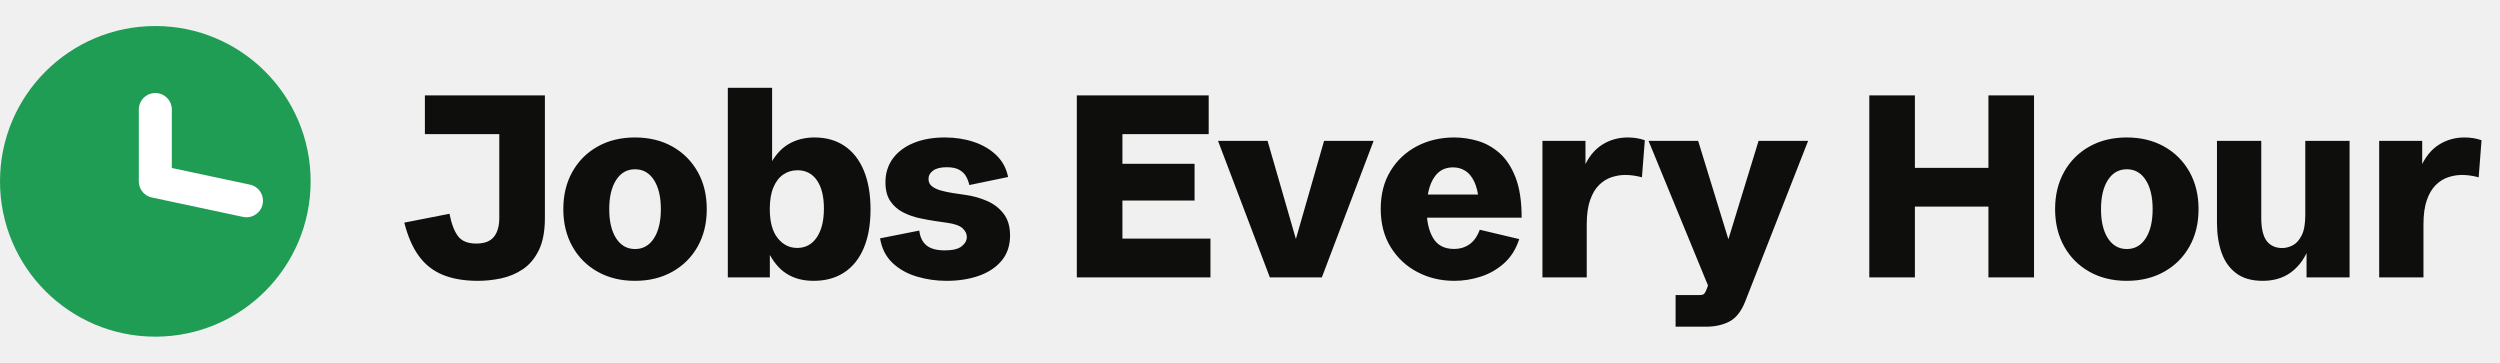
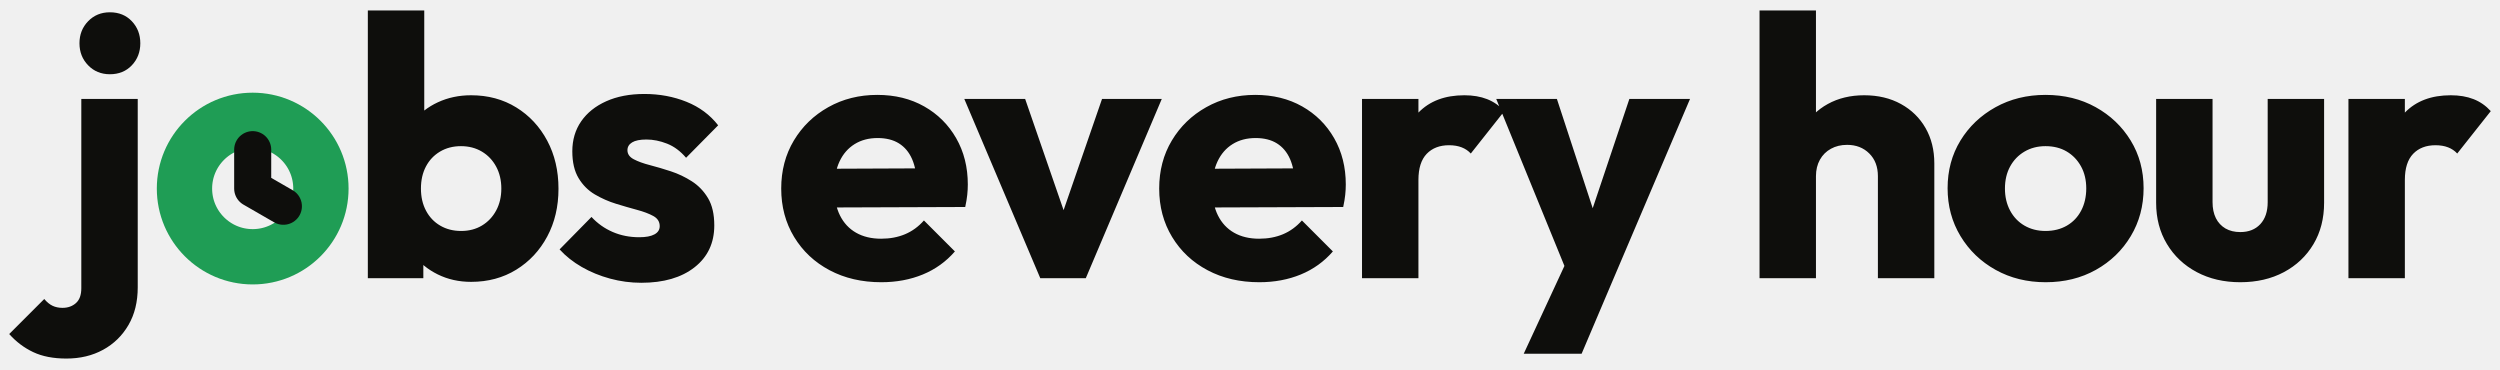
- <svg xmlns="http://www.w3.org/2000/svg" width="386" height="56" viewBox="0 0 386.3 56" role="img" aria-label="Jobs Every Hour">
-   <g transform="translate(0 4) scale(1.5)">
-     <circle cx="16" cy="16" r="16" fill="#1F9D55" />
-     <path d="M16 16V8.6M16 16L25.39 18.00" fill="none" stroke="#FFFFFF" stroke-width="3.4" stroke-linecap="round" stroke-linejoin="round" />
+ <svg xmlns="http://www.w3.org/2000/svg" width="271" height="40" viewBox="0 0 271.18 39.76" role="img" aria-label="Jobs Every Hour">
+   <g transform="translate(6.18 -9.96)">
+     <path d="M1.02 48.72Q-1.1 48.72 -2.58 48.02Q-4.06 47.32 -5.18 46.06L-1.38 42.26Q-0.94 42.78 -0.47 43Q0 43.22 0.6 43.22Q1.48 43.22 2.06 42.7Q2.64 42.18 2.64 41.1V20.56H8.76V41Q8.76 43.36 7.75 45.09Q6.74 46.82 5 47.77Q3.26 48.72 1.02 48.72ZM5.74 17.88Q4.32 17.88 3.38 16.91Q2.44 15.94 2.44 14.52Q2.44 13.1 3.38 12.13Q4.32 11.16 5.74 11.16Q7.2 11.16 8.12 12.13Q9.04 13.1 9.04 14.52Q9.04 15.94 8.12 16.91Q7.2 17.88 5.74 17.88Z M44.92 40.4Q42.94 40.4 41.3 39.59Q39.66 38.78 38.63 37.39Q37.6 36 37.44 34.28V26.08Q37.6 24.36 38.64 23.02Q39.68 21.68 41.32 20.92Q42.96 20.16 44.92 20.16Q47.68 20.16 49.82 21.48Q51.96 22.8 53.18 25.09Q54.4 27.38 54.4 30.3Q54.4 33.2 53.18 35.48Q51.96 37.76 49.82 39.08Q47.68 40.4 44.92 40.4ZM33.72 40V10.96H39.84V25.34L38.82 30.04L39.74 34.78V40ZM43.84 34.88Q45.12 34.88 46.1 34.29Q47.08 33.7 47.64 32.66Q48.2 31.62 48.2 30.28Q48.2 28.94 47.64 27.9Q47.08 26.86 46.09 26.27Q45.1 25.68 43.82 25.68Q42.54 25.68 41.55 26.27Q40.56 26.86 40.02 27.89Q39.48 28.92 39.48 30.28Q39.48 31.64 40.03 32.68Q40.58 33.72 41.57 34.3Q42.56 34.88 43.84 34.88Z M63.38 40.5Q61.66 40.5 60 40.05Q58.34 39.6 56.93 38.79Q55.52 37.98 54.52 36.88L57.98 33.36Q58.96 34.42 60.28 34.99Q61.6 35.56 63.16 35.56Q64.24 35.56 64.81 35.25Q65.38 34.94 65.38 34.36Q65.38 33.64 64.69 33.26Q64 32.88 62.92 32.59Q61.84 32.3 60.64 31.93Q59.44 31.56 58.35 30.92Q57.26 30.28 56.58 29.15Q55.9 28.02 55.9 26.24Q55.9 24.38 56.86 22.99Q57.82 21.6 59.58 20.81Q61.34 20.02 63.72 20.02Q66.18 20.02 68.29 20.87Q70.4 21.72 71.72 23.42L68.24 26.94Q67.32 25.86 66.18 25.41Q65.04 24.96 63.94 24.96Q62.9 24.96 62.39 25.27Q61.88 25.58 61.88 26.12Q61.88 26.74 62.56 27.1Q63.24 27.46 64.32 27.74Q65.4 28.02 66.59 28.41Q67.78 28.8 68.86 29.49Q69.94 30.18 70.62 31.32Q71.3 32.46 71.3 34.28Q71.3 37.14 69.16 38.82Q67.02 40.5 63.38 40.5Z M89.42 40.44Q86.26 40.44 83.81 39.14Q81.36 37.84 79.96 35.53Q78.56 33.22 78.56 30.28Q78.56 27.36 79.93 25.07Q81.3 22.78 83.67 21.45Q86.04 20.12 88.98 20.12Q91.86 20.12 94.07 21.37Q96.28 22.62 97.54 24.82Q98.8 27.02 98.8 29.84Q98.8 30.38 98.74 30.96Q98.68 31.54 98.52 32.28L81.76 32.34V28.14L95.92 28.08L93.28 29.86Q93.24 28.18 92.75 27.07Q92.26 25.96 91.33 25.38Q90.4 24.8 89.02 24.8Q87.58 24.8 86.52 25.46Q85.46 26.12 84.89 27.33Q84.32 28.54 84.32 30.24Q84.32 31.96 84.93 33.19Q85.54 34.42 86.68 35.07Q87.82 35.72 89.4 35.72Q90.84 35.72 92 35.23Q93.16 34.74 94.04 33.74L97.4 37.1Q95.96 38.76 93.92 39.6Q91.88 40.44 89.42 40.44Z M106.66 40 98.42 20.56H105.02L110.62 36.76H107.76L113.36 20.56H119.84L111.6 40Z M130.42 40.44Q127.26 40.44 124.81 39.14Q122.36 37.84 120.96 35.53Q119.56 33.22 119.56 30.28Q119.56 27.36 120.93 25.07Q122.3 22.78 124.67 21.45Q127.04 20.12 129.98 20.12Q132.86 20.12 135.07 21.37Q137.28 22.62 138.54 24.82Q139.8 27.02 139.8 29.84Q139.8 30.38 139.74 30.96Q139.68 31.54 139.52 32.28L122.76 32.34V28.14L136.92 28.08L134.28 29.86Q134.24 28.18 133.75 27.07Q133.26 25.96 132.33 25.38Q131.4 24.8 130.02 24.8Q128.58 24.8 127.52 25.46Q126.46 26.12 125.89 27.33Q125.32 28.54 125.32 30.24Q125.32 31.96 125.93 33.19Q126.54 34.42 127.68 35.07Q128.82 35.72 130.4 35.72Q131.84 35.72 133 35.23Q134.16 34.74 135.04 33.74L138.4 37.1Q136.96 38.76 134.92 39.6Q132.88 40.44 130.42 40.44Z M141.56 40V20.56H147.68V40ZM147.68 29.34 145.1 27.34Q145.86 23.92 147.68 22.04Q149.5 20.16 152.66 20.16Q154.06 20.16 155.13 20.58Q156.2 21 157 21.88L153.36 26.48Q152.96 26.04 152.37 25.81Q151.78 25.58 151 25.58Q149.48 25.58 148.58 26.51Q147.68 27.45 147.68 29.34Z M164.1 40.1 156.12 20.56H162.7L167.78 36.06H165.36L170.56 20.56H177.14L168.82 40.1ZM159.1 48.2 164.94 35.6 168.82 40.1 165.38 48.2Z M197.52 40V28.94Q197.52 27.4 196.58 26.47Q195.64 25.54 194.18 25.54Q193.19 25.54 192.43 25.96Q191.66 26.38 191.23 27.15Q190.8 27.92 190.8 28.94L188.42 27.78Q188.42 25.48 189.39 23.77Q190.36 22.06 192.08 21.11Q193.8 20.16 196.03 20.16Q198.3 20.16 200.02 21.11Q201.74 22.06 202.69 23.72Q203.64 25.38 203.64 27.56V40ZM184.68 40V10.96H190.8V40Z M215.72 40.44Q212.7 40.44 210.29 39.1Q207.88 37.76 206.48 35.44Q205.08 33.12 205.08 30.24Q205.08 27.36 206.47 25.08Q207.86 22.8 210.27 21.46Q212.68 20.12 215.7 20.12Q218.74 20.12 221.14 21.45Q223.54 22.78 224.94 25.07Q226.34 27.36 226.34 30.24Q226.34 33.12 224.95 35.44Q223.56 37.76 221.16 39.1Q218.76 40.44 215.72 40.44ZM215.7 34.88Q217.02 34.88 218.02 34.3Q219.02 33.72 219.57 32.67Q220.12 31.62 220.12 30.26Q220.12 28.9 219.55 27.87Q218.98 26.84 218 26.26Q217.02 25.68 215.7 25.68Q214.42 25.68 213.42 26.27Q212.42 26.86 211.86 27.89Q211.3 28.92 211.3 30.28Q211.3 31.62 211.86 32.67Q212.42 33.72 213.42 34.3Q214.42 34.88 215.7 34.88Z M236.82 40.44Q234.17 40.44 232.1 39.34Q230.04 38.24 228.87 36.29Q227.7 34.35 227.7 31.82V20.56H233.82V31.76Q233.82 32.76 234.18 33.49Q234.54 34.21 235.22 34.61Q235.9 35 236.83 35Q238.2 35 239 34.14Q239.8 33.28 239.8 31.76V20.56H245.92V31.82Q245.92 34.38 244.76 36.32Q243.6 38.26 241.55 39.35Q239.5 40.44 236.82 40.44Z M248.56 40V20.56H254.68V40ZM254.68 29.34 252.1 27.34Q252.86 23.92 254.68 22.04Q256.5 20.16 259.66 20.16Q261.06 20.16 262.13 20.58Q263.2 21 264 21.88L260.36 26.48Q259.96 26.04 259.37 25.81Q258.78 25.58 258 25.58Q256.48 25.58 255.58 26.51Q254.68 27.45 254.68 29.34Z" fill="#0E0E0C" />
+     <circle cx="21.23" cy="30.28" r="7.40" fill="none" stroke="#1F9D55" stroke-width="6.00" />
+     <path d="M21.23 30.28V26.06M21.23 30.28L24.56 32.20" fill="none" stroke="#0E0E0C" stroke-width="4.02" stroke-linecap="round" stroke-linejoin="round" />
  </g>
-   <path transform="translate(62 3.78)" d="M11.86 39.593Q8.695 39.593 6.445 38.677Q4.195 37.762 2.741 35.784Q1.288 33.806 0.471 30.599L7.456 29.229Q7.907 31.545 8.769 32.688Q9.631 33.831 11.581 33.831Q13.492 33.831 14.321 32.79Q15.151 31.749 15.151 29.885V16.929H3.653V10.938H22.197V29.885Q22.197 32.949 21.257 34.867Q20.316 36.784 18.774 37.811Q17.231 38.837 15.423 39.215Q13.615 39.593 11.86 39.593Z M36.114 39.593Q32.841 39.593 30.342 38.185Q27.844 36.778 26.444 34.277Q25.044 31.777 25.044 28.508Q25.044 25.239 26.444 22.743Q27.843 20.248 30.341 18.843Q32.839 17.439 36.112 17.439Q39.403 17.439 41.899 18.843Q44.395 20.247 45.803 22.741Q47.21 25.234 47.21 28.514Q47.21 31.793 45.806 34.288Q44.401 36.783 41.894 38.188Q39.388 39.593 36.114 39.593ZM36.129 34.678Q37.98 34.678 39.048 33.021Q40.116 31.364 40.116 28.516Q40.116 25.666 39.046 24.009Q37.976 22.353 36.125 22.353Q34.275 22.353 33.207 24.009Q32.138 25.666 32.138 28.516Q32.138 31.377 33.209 33.027Q34.279 34.678 36.129 34.678Z M63.719 39.593Q61.28 39.593 59.54 38.488Q57.801 37.384 56.627 34.954L56.957 34.951V39.062H50.463V9.766H57.306V22.133L56.89 21.836Q58.072 19.516 59.826 18.477Q61.58 17.439 63.857 17.439Q66.558 17.439 68.496 18.748Q70.433 20.057 71.473 22.545Q72.513 25.033 72.513 28.566Q72.513 32.068 71.464 34.538Q70.414 37.009 68.445 38.301Q66.477 39.593 63.719 39.593ZM61.178 34.509Q63.104 34.509 64.208 32.881Q65.312 31.252 65.312 28.426Q65.312 25.625 64.236 24.066Q63.16 22.506 61.217 22.506Q59.991 22.506 59.02 23.174Q58.05 23.841 57.499 25.174Q56.947 26.507 56.947 28.488Q56.947 31.452 58.16 32.981Q59.373 34.509 61.178 34.509Z M84.27 39.593Q81.847 39.593 79.636 38.925Q77.426 38.258 75.904 36.817Q74.381 35.375 73.987 33.028L80.049 31.826Q80.218 33.324 81.148 34.105Q82.077 34.886 83.981 34.886Q85.805 34.886 86.599 34.257Q87.393 33.627 87.393 32.808Q87.393 32.086 86.734 31.469Q86.075 30.853 84.287 30.613L82.618 30.37Q81.461 30.206 80.109 29.915Q78.758 29.625 77.553 29.016Q76.349 28.406 75.584 27.291Q74.819 26.175 74.819 24.371Q74.819 22.27 75.949 20.714Q77.079 19.158 79.151 18.298Q81.222 17.439 83.998 17.439Q86.402 17.439 88.465 18.126Q90.529 18.814 91.944 20.169Q93.36 21.523 93.773 23.548L87.78 24.792Q87.643 24.138 87.306 23.505Q86.97 22.872 86.26 22.455Q85.551 22.038 84.277 22.038Q82.906 22.038 82.189 22.554Q81.471 23.07 81.471 23.86Q81.471 24.551 81.995 24.972Q82.519 25.393 83.377 25.633Q84.235 25.872 85.229 26.027L87.259 26.328Q88.946 26.568 90.509 27.245Q92.072 27.922 93.073 29.213Q94.074 30.503 94.074 32.598Q94.074 34.902 92.784 36.462Q91.493 38.022 89.271 38.807Q87.05 39.593 84.27 39.593Z M104.39 39.062V10.938H124.767V16.929H111.436V21.505H122.585V27.19H111.436V33.071H125.04V39.062Z M134.218 39.062 126.211 17.969H133.866L138.493 33.999H137.991L142.594 17.969H150.249L142.251 39.062Z M162.73 39.593Q159.599 39.593 157.018 38.237Q154.437 36.882 152.892 34.388Q151.348 31.895 151.348 28.474Q151.348 25.095 152.854 22.622Q154.36 20.149 156.935 18.794Q159.51 17.439 162.731 17.439Q164.503 17.439 166.331 17.968Q168.158 18.497 169.701 19.847Q171.243 21.196 172.185 23.621Q173.126 26.046 173.126 29.834H155.745V26.257H167.005L166.513 27.211Q166.338 25.374 165.791 24.239Q165.243 23.105 164.409 22.583Q163.575 22.061 162.534 22.061Q161.109 22.061 160.206 22.905Q159.304 23.749 158.873 25.206Q158.442 26.662 158.442 28.509Q158.442 31.303 159.447 32.983Q160.452 34.663 162.668 34.663Q164.045 34.663 165.063 33.95Q166.08 33.236 166.656 31.696L172.75 33.143Q172.003 35.455 170.411 36.876Q168.819 38.298 166.795 38.945Q164.771 39.593 162.73 39.593Z M176.34 39.062V17.969H182.987V22.825L182.701 22.164Q183.731 19.746 185.516 18.592Q187.301 17.439 189.541 17.439Q190.169 17.439 190.829 17.536Q191.489 17.634 192.157 17.868L191.712 23.595Q190.362 23.232 189.138 23.232Q188.06 23.232 186.996 23.588Q185.933 23.944 185.074 24.796Q184.215 25.648 183.699 27.134Q183.182 28.62 183.182 30.864V39.062Z M196.913 46.68V41.796H200.608Q201.051 41.796 201.262 41.641Q201.473 41.485 201.648 41.043L202.542 38.652L202.21 41.016L192.736 17.969H200.399L205.337 34.04L204.814 34.003L209.733 17.969H217.388L207.682 42.751Q206.781 45.053 205.251 45.866Q203.722 46.68 201.577 46.68Z M226.844 39.062V10.938H233.891V22.134H245.251V10.938H252.297V39.062H245.251V28.126H233.891V39.062Z M266.624 39.593Q263.35 39.593 260.852 38.185Q258.353 36.778 256.954 34.277Q255.554 31.777 255.554 28.508Q255.554 25.239 256.953 22.743Q258.353 20.248 260.851 18.843Q263.348 17.439 266.621 17.439Q269.912 17.439 272.408 18.843Q274.904 20.247 276.312 22.741Q277.72 25.234 277.72 28.514Q277.72 31.793 276.315 34.288Q274.91 36.783 272.404 38.188Q269.897 39.593 266.624 39.593ZM266.639 34.678Q268.489 34.678 269.557 33.021Q270.626 31.364 270.626 28.516Q270.626 25.666 269.555 24.009Q268.485 22.353 266.635 22.353Q264.784 22.353 263.716 24.009Q262.648 25.666 262.648 28.516Q262.648 31.377 263.718 33.027Q264.788 34.678 266.639 34.678Z M287.62 39.593Q285.106 39.593 283.546 38.428Q281.986 37.263 281.276 35.238Q280.566 33.214 280.566 30.651V17.969H287.409V29.799Q287.409 32.331 288.247 33.428Q289.086 34.525 290.658 34.525Q291.447 34.525 292.266 34.109Q293.084 33.692 293.649 32.584Q294.213 31.475 294.213 29.405V17.969H301.056V39.062H294.408V34.117L294.56 34.992Q293.556 37.221 291.822 38.407Q290.087 39.593 287.62 39.593Z M305.63 39.062V17.969H312.278V22.825L311.992 22.164Q313.021 19.746 314.806 18.592Q316.591 17.439 318.832 17.439Q319.46 17.439 320.12 17.536Q320.78 17.634 321.448 17.868L321.003 23.595Q319.652 23.232 318.429 23.232Q317.35 23.232 316.287 23.588Q315.224 23.944 314.365 24.796Q313.505 25.648 312.989 27.134Q312.473 28.62 312.473 30.864V39.062Z" fill="#0E0E0C" />
</svg>
